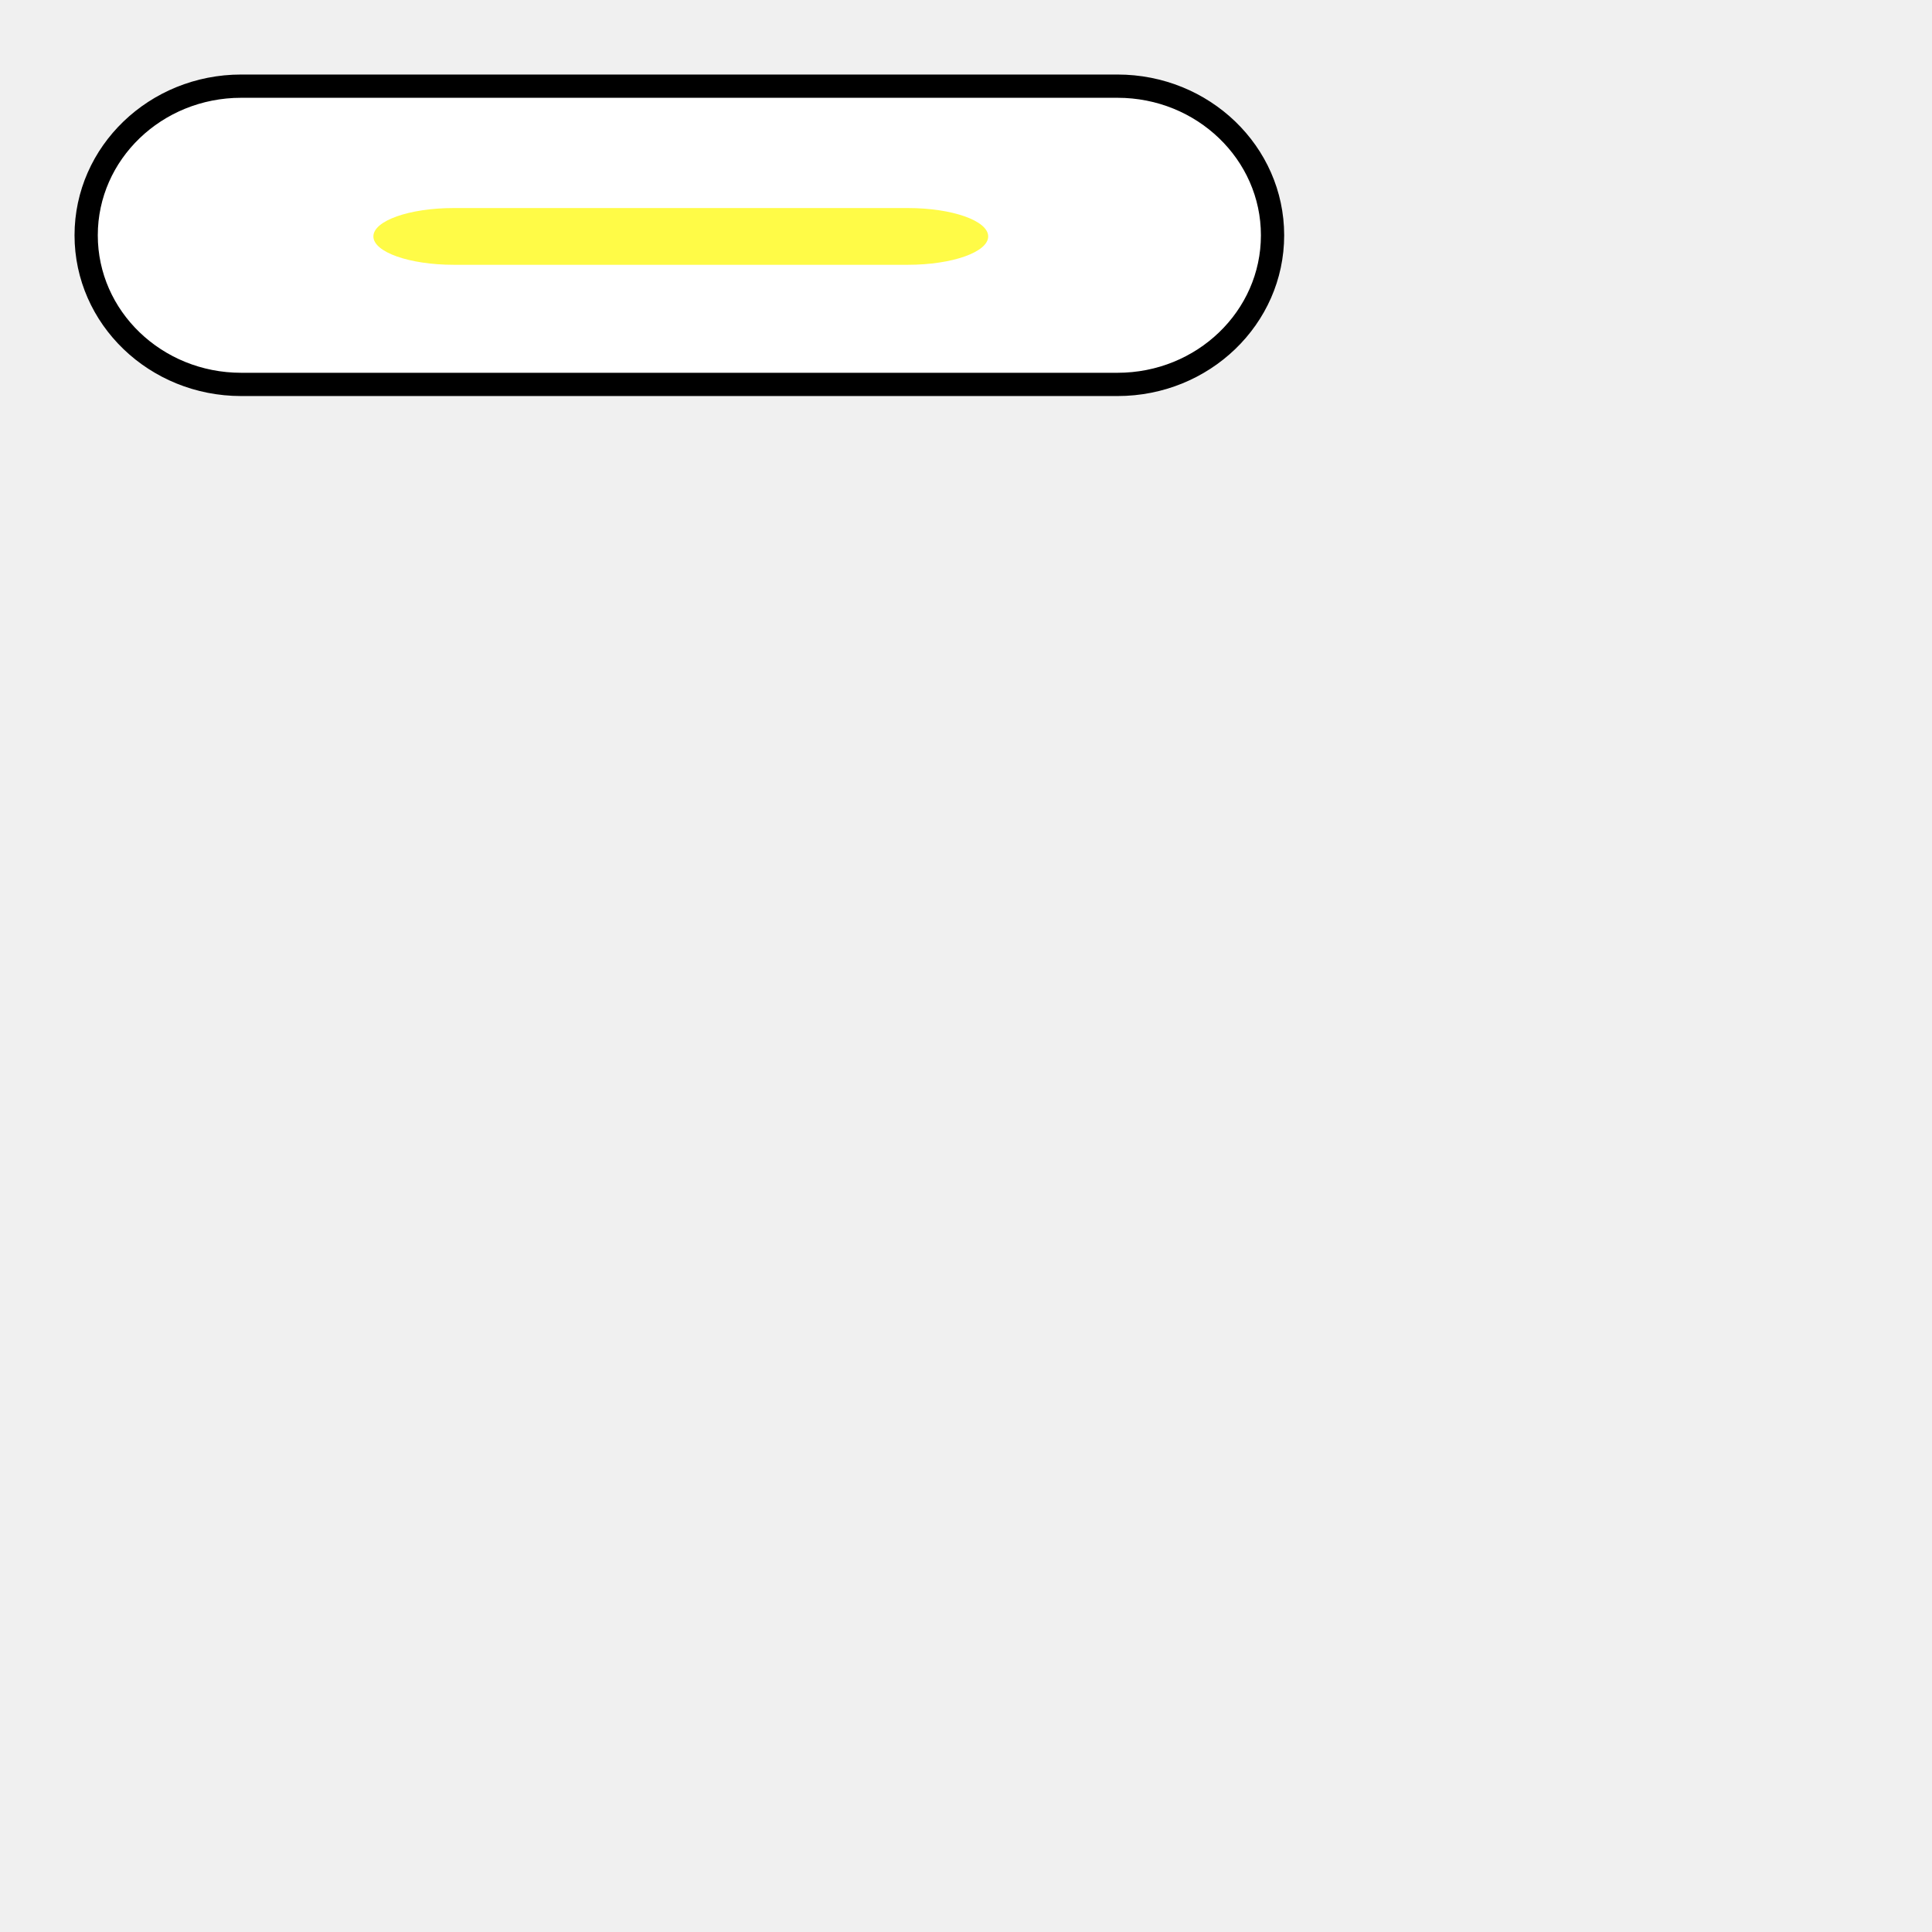
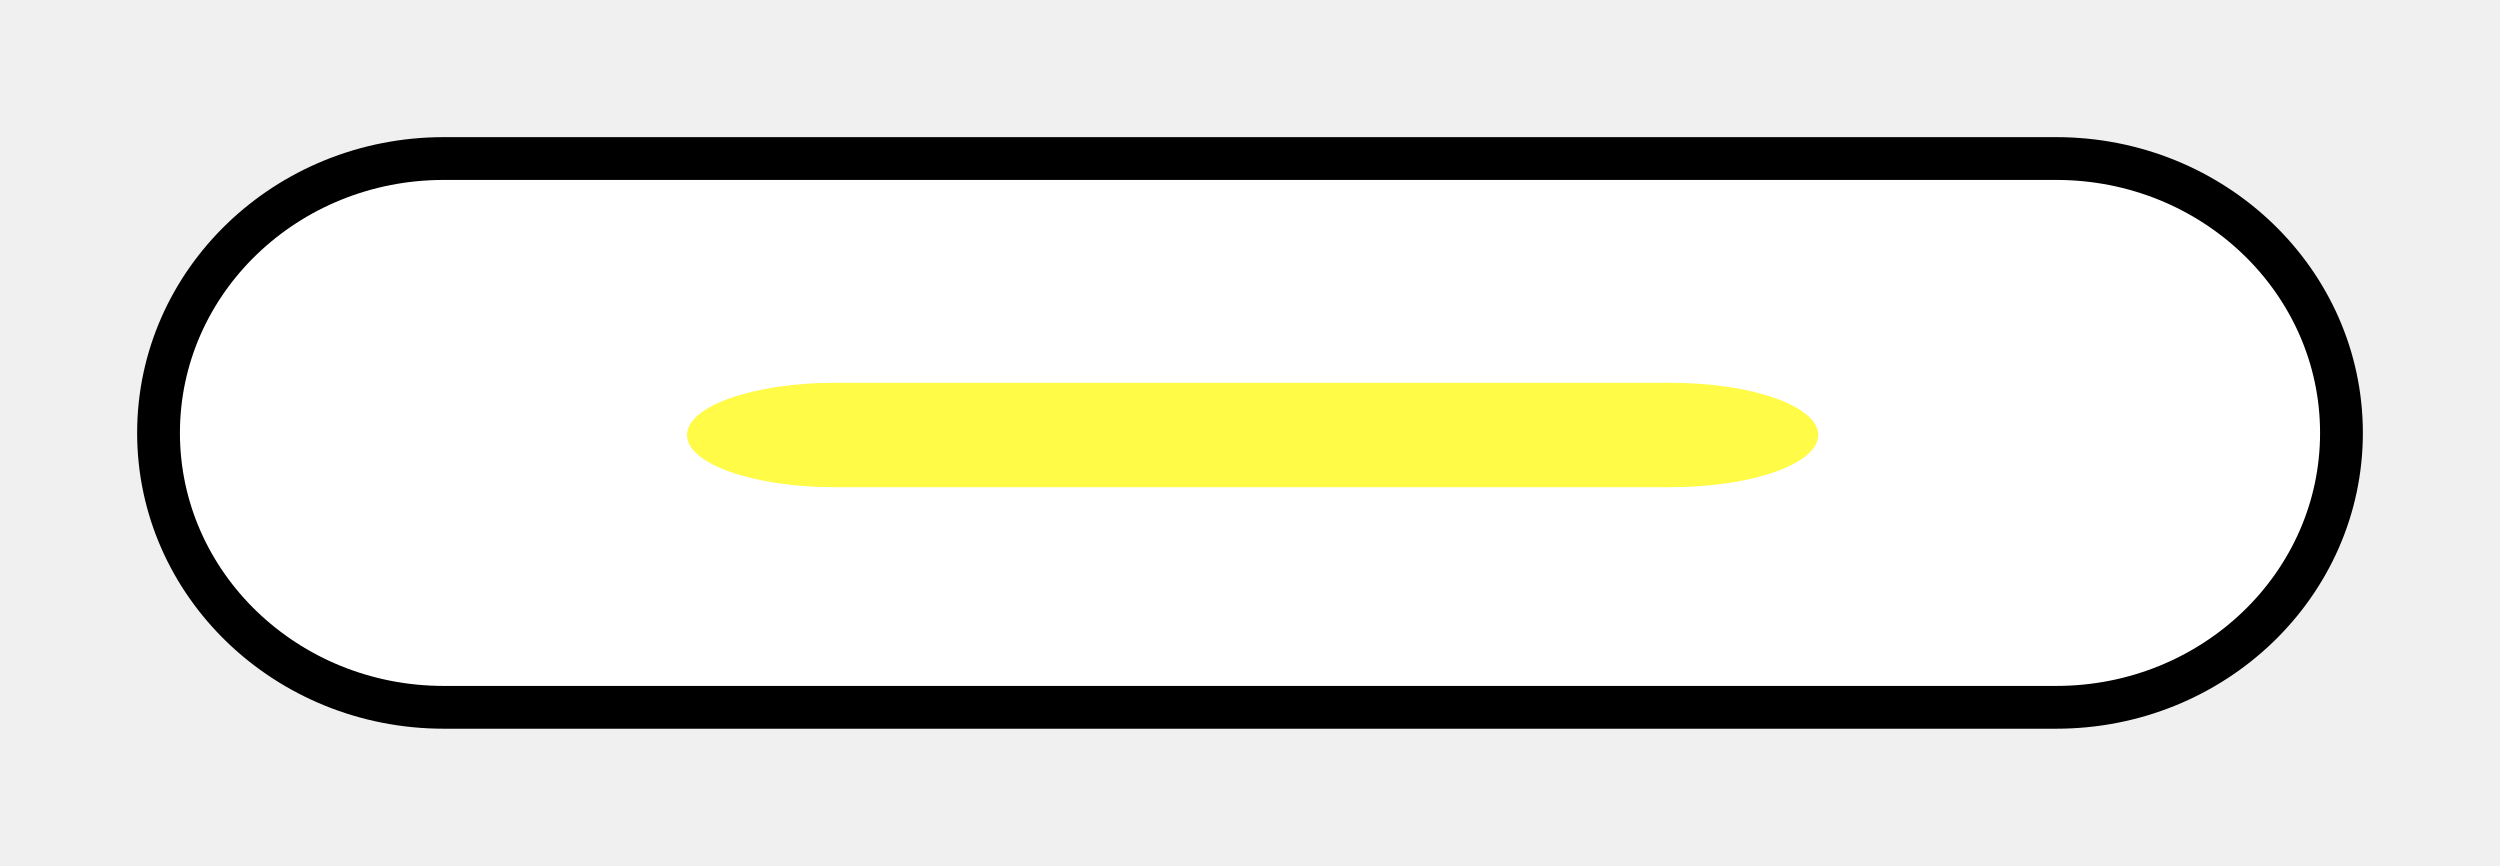
- <svg xmlns="http://www.w3.org/2000/svg" version="1.1" width="1080" height="1080" viewBox="0 0 1080 1080" xml:space="preserve" id="svg6">
+ <svg xmlns="http://www.w3.org/2000/svg" version="1.1" width="759.525" height="263.055" viewBox="0 0 759.525 263.055" xml:space="preserve" id="svg6">
  <defs id="defs1" />
-   <g transform="translate(363.2648,151.456)" id="g3">
+   <g transform="translate(654.4007,267.3422)" id="g3">
    <rect style="opacity:1;fill:#ffffff;fill-opacity:0;fill-rule:nonzero;stroke:none;stroke-width:1;stroke-linecap:butt;stroke-linejoin:miter;stroke-miterlimit:4;stroke-dasharray:none;stroke-dashoffset:0" vector-effect="non-scaling-stroke" x="-50" y="-50" rx="0" ry="0" width="100" height="100" id="rect3" />
  </g>
  <g transform="matrix(7.41,0,0,7.41,379.7625,131.5275)" id="g5">
    <path style="opacity:1;fill:#ffffff;fill-rule:nonzero;stroke:#000000;stroke-width:13;stroke-linecap:butt;stroke-linejoin:miter;stroke-miterlimit:4;stroke-dasharray:none;stroke-dashoffset:0" vector-effect="non-scaling-stroke" transform="translate(-50,-50)" d="m 94.75,50 c 0,6.213 -5.236,11.25 -11.696,11.25 H 16.946 C 10.486,61.25 5.25,56.213 5.25,50 v 0 c 0,-6.213 5.236,-11.25 11.696,-11.25 h 66.107 c 6.461,0 11.697,5.037 11.697,11.25 z" stroke-linecap="round" id="path4" />
  </g>
  <g transform="matrix(3.84,0,0,1.41,380.5625,132.1575)" id="g6">
    <path style="opacity:1;fill:#fffb47;fill-rule:nonzero;stroke:#000000;stroke-width:0;stroke-linecap:butt;stroke-linejoin:miter;stroke-miterlimit:4;stroke-dasharray:none;stroke-dashoffset:0" vector-effect="non-scaling-stroke" transform="translate(-50,-50)" d="m 94.75,50 c 0,6.213 -5.236,11.25 -11.696,11.25 H 16.946 C 10.486,61.25 5.25,56.213 5.25,50 v 0 c 0,-6.213 5.236,-11.25 11.696,-11.25 h 66.107 c 6.461,0 11.697,5.037 11.697,11.25 z" stroke-linecap="round" id="path5" />
  </g>
</svg>
